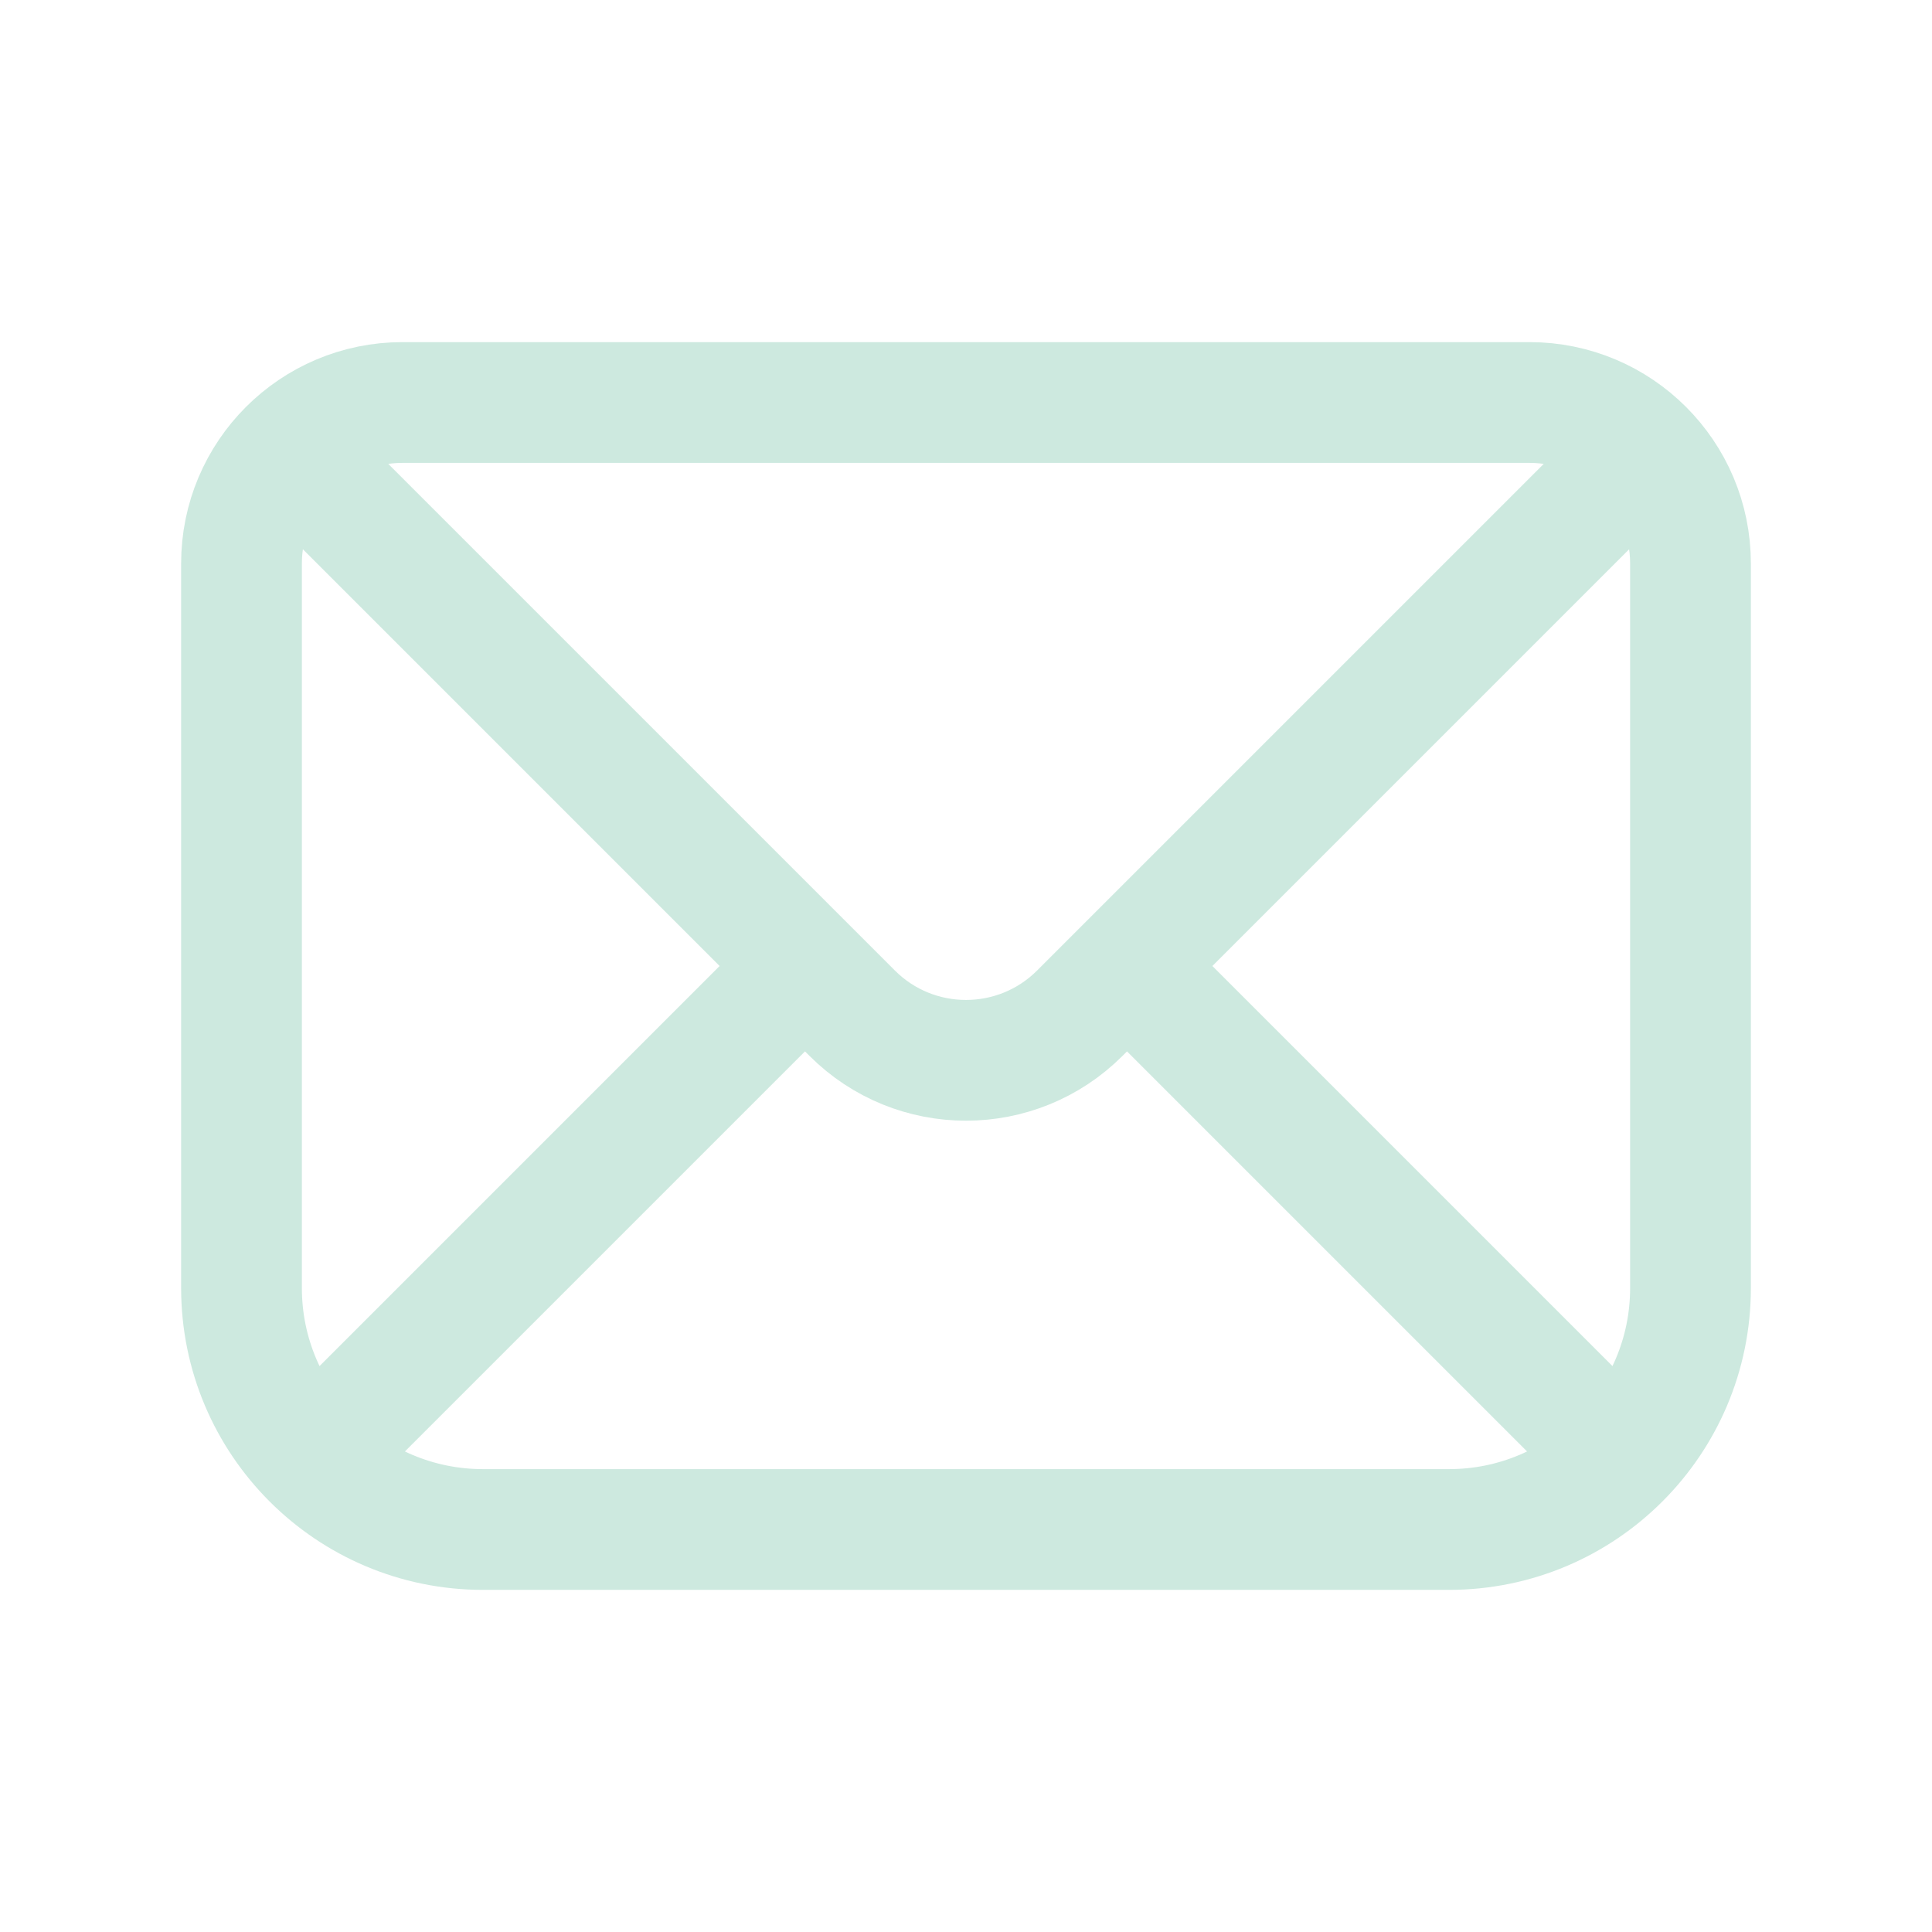
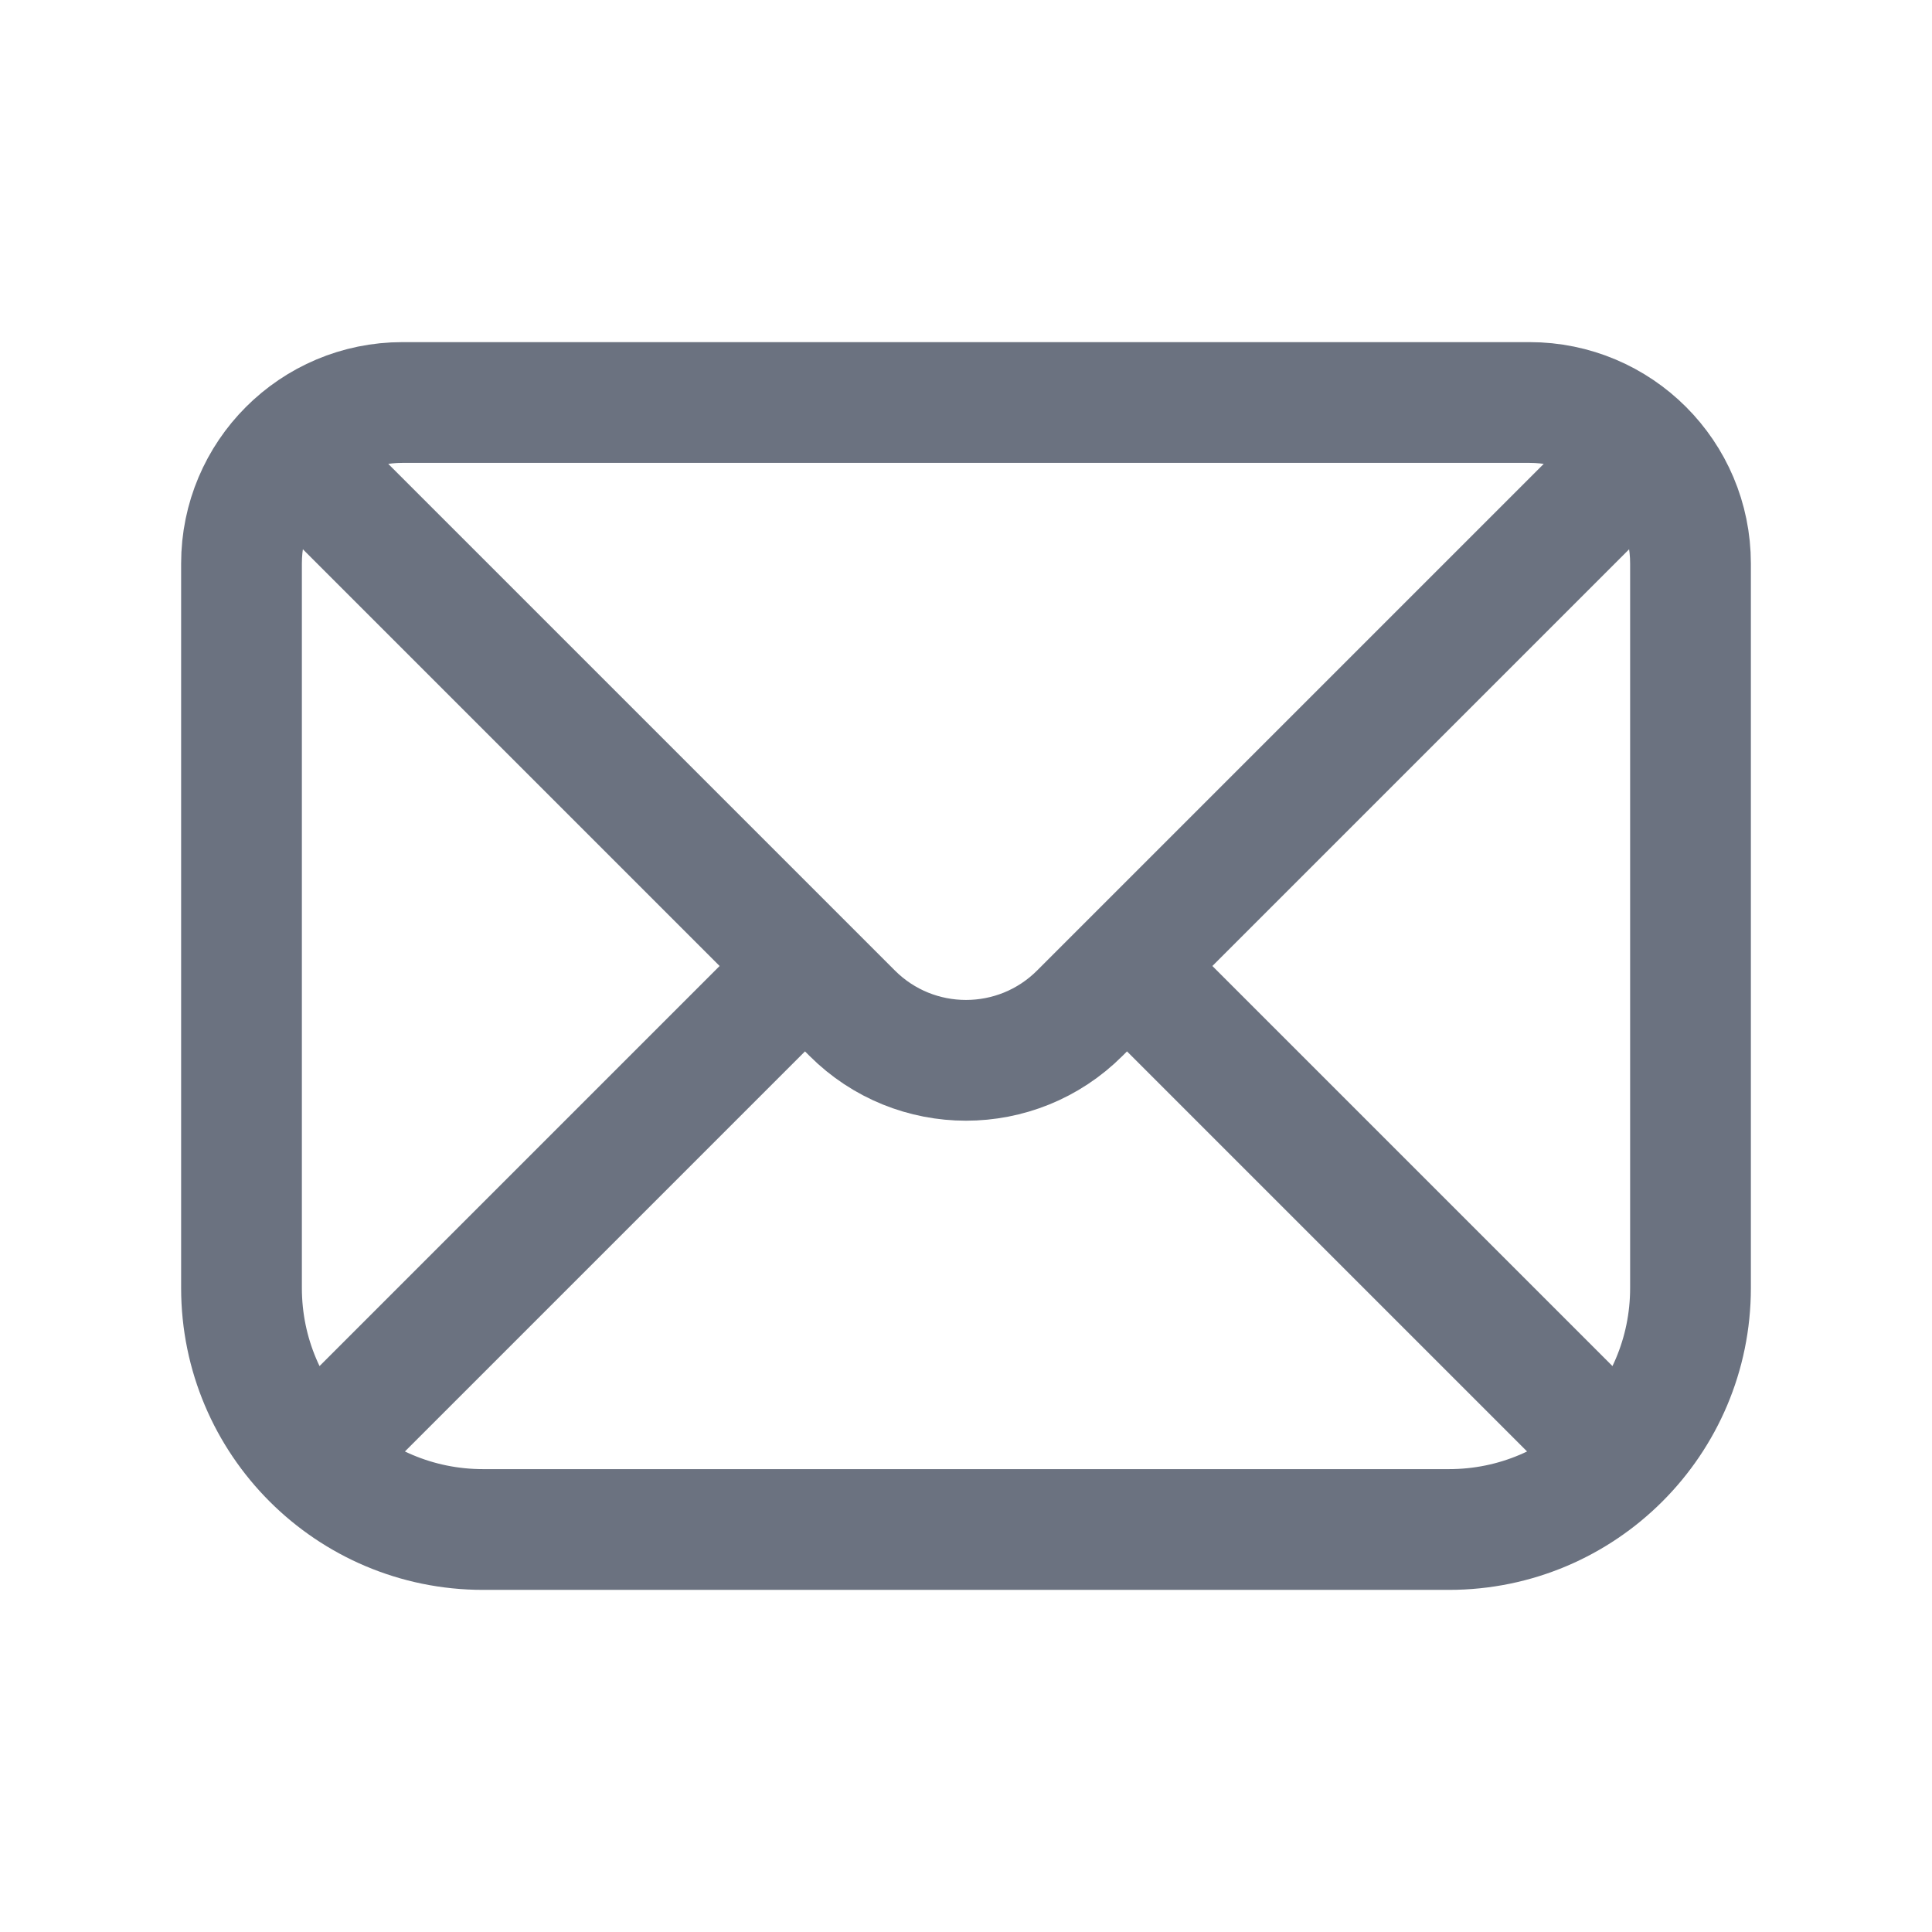
<svg xmlns="http://www.w3.org/2000/svg" width="24" height="24" viewBox="0 0 24 24" fill="none">
-   <path d="M4 6L10 12M20 6L14 12M10 12L10.586 12.586C11.367 13.367 12.633 13.367 13.414 12.586L14 12M10 12L3.879 18.121M14 12L20.121 18.121M20.121 18.121C20.664 17.578 21 16.828 21 16V7C21 5.895 20.105 5 19 5H5C3.895 5 3 5.895 3 7V16C3 16.828 3.336 17.578 3.879 18.121M20.121 18.121C19.578 18.664 18.828 19 18 19H6C5.172 19 4.422 18.664 3.879 18.121" stroke="#CDE9DF" stroke-width="1.5" stroke-linecap="round" />
+   <path d="M4 6L10 12M20 6L14 12M10 12L10.586 12.586C11.367 13.367 12.633 13.367 13.414 12.586L14 12M10 12L3.879 18.121M14 12L20.121 18.121M20.121 18.121C20.664 17.578 21 16.828 21 16V7C21 5.895 20.105 5 19 5H5C3.895 5 3 5.895 3 7V16C3 16.828 3.336 17.578 3.879 18.121M20.121 18.121C19.578 18.664 18.828 19 18 19H6C5.172 19 4.422 18.664 3.879 18.121" stroke="#6b7280" stroke-width="1.5" stroke-linecap="round" />
</svg>
